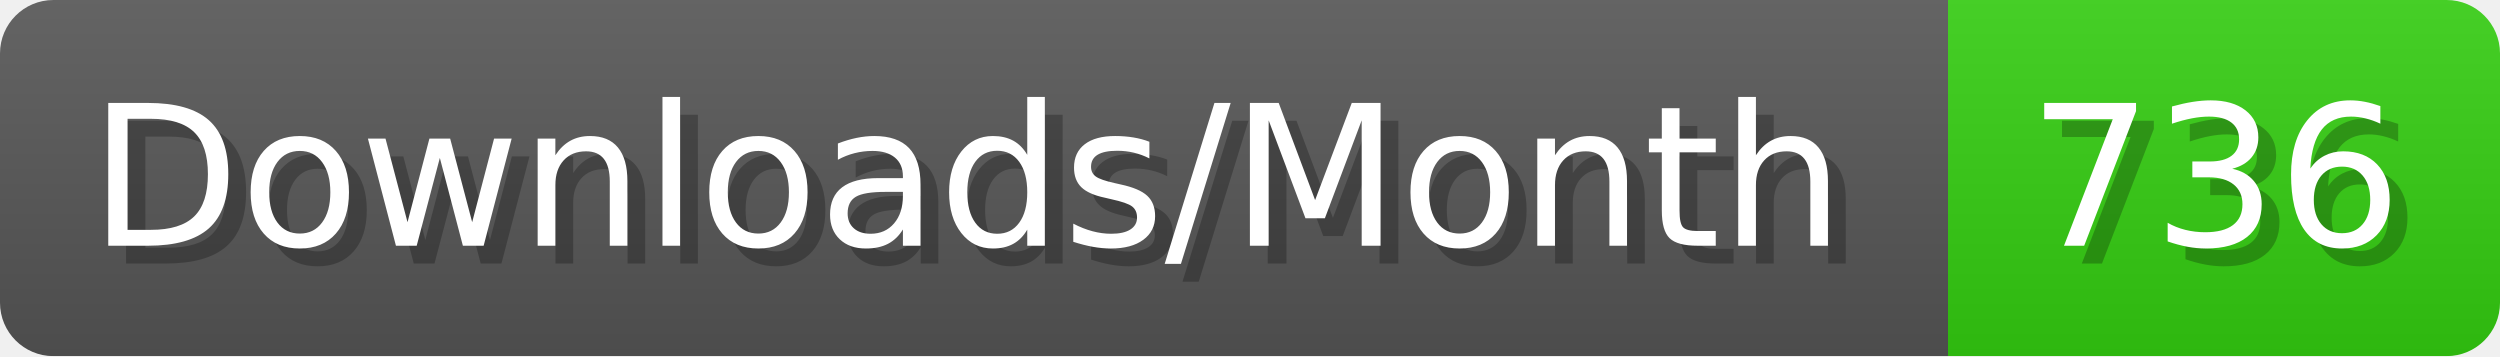
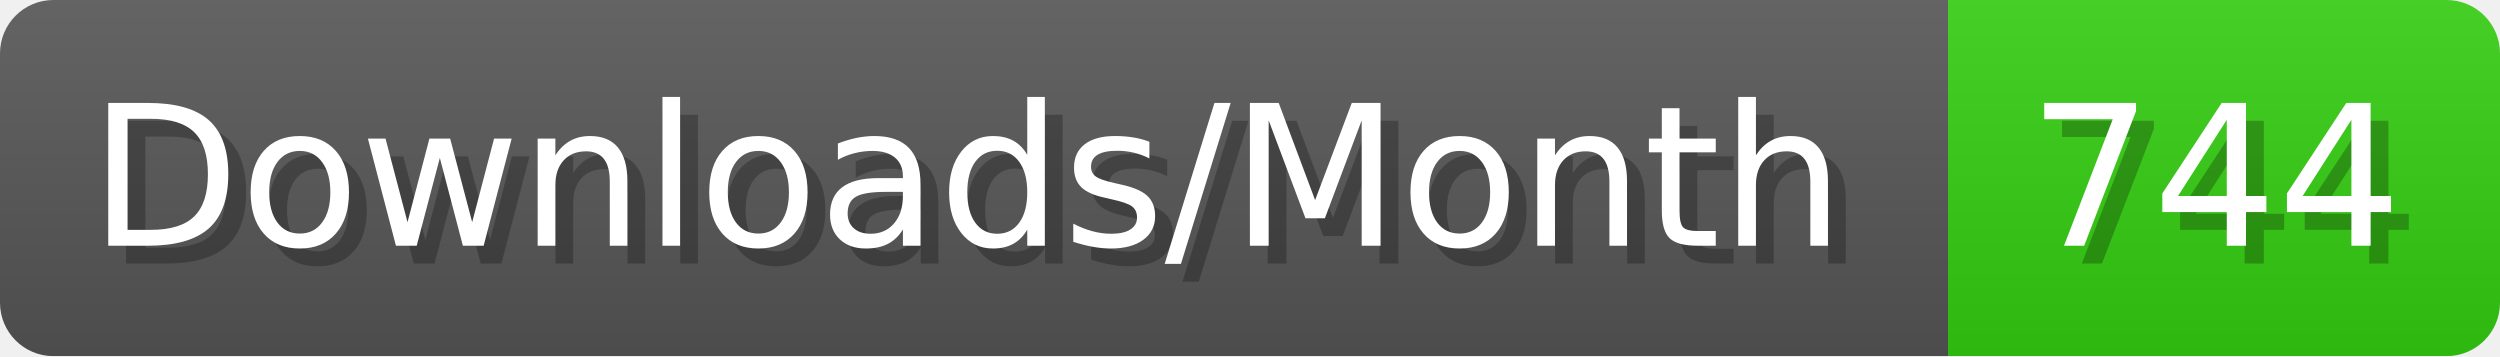
- <svg xmlns="http://www.w3.org/2000/svg" width="140.4" height="20" viewBox="0 0 1404 200" role="img" aria-label="Downloads/Month: 736">
+ <svg xmlns="http://www.w3.org/2000/svg" width="140.4" height="20" viewBox="0 0 1404 200" role="img" aria-label="Downloads/Month: 744">
  <linearGradient id="YlXUI" x2="0" y2="100%">
    <stop offset="0" stop-opacity=".1" stop-color="#EEE" />
    <stop offset="1" stop-opacity=".1" />
  </linearGradient>
  <mask id="JHhop">
    <rect width="1404" height="200" rx="30" fill="#FFF" />
  </mask>
  <g mask="url(#JHhop)">
    <rect width="1094" height="200" fill="#555" />
    <rect width="310" height="200" fill="#3C1" x="1094" />
    <rect width="1404" height="200" fill="url(#YlXUI)" />
  </g>
  <g aria-hidden="true" fill="#fff" text-anchor="start" font-family="Verdana,DejaVu Sans,sans-serif" font-size="110">
    <text x="60" y="148" textLength="994" fill="#000" opacity="0.25">Downloads/Month</text>
    <text x="50" y="138" textLength="994">Downloads/Month</text>
-     <text x="1149" y="148" textLength="210" fill="#000" opacity="0.25">736</text>
-     <text x="1139" y="138" textLength="210">736</text>
+     <text x="1149" y="148" textLength="210" fill="#000" opacity="0.25">744</text>
+     <text x="1139" y="138" textLength="210">744</text>
  </g>
</svg>
